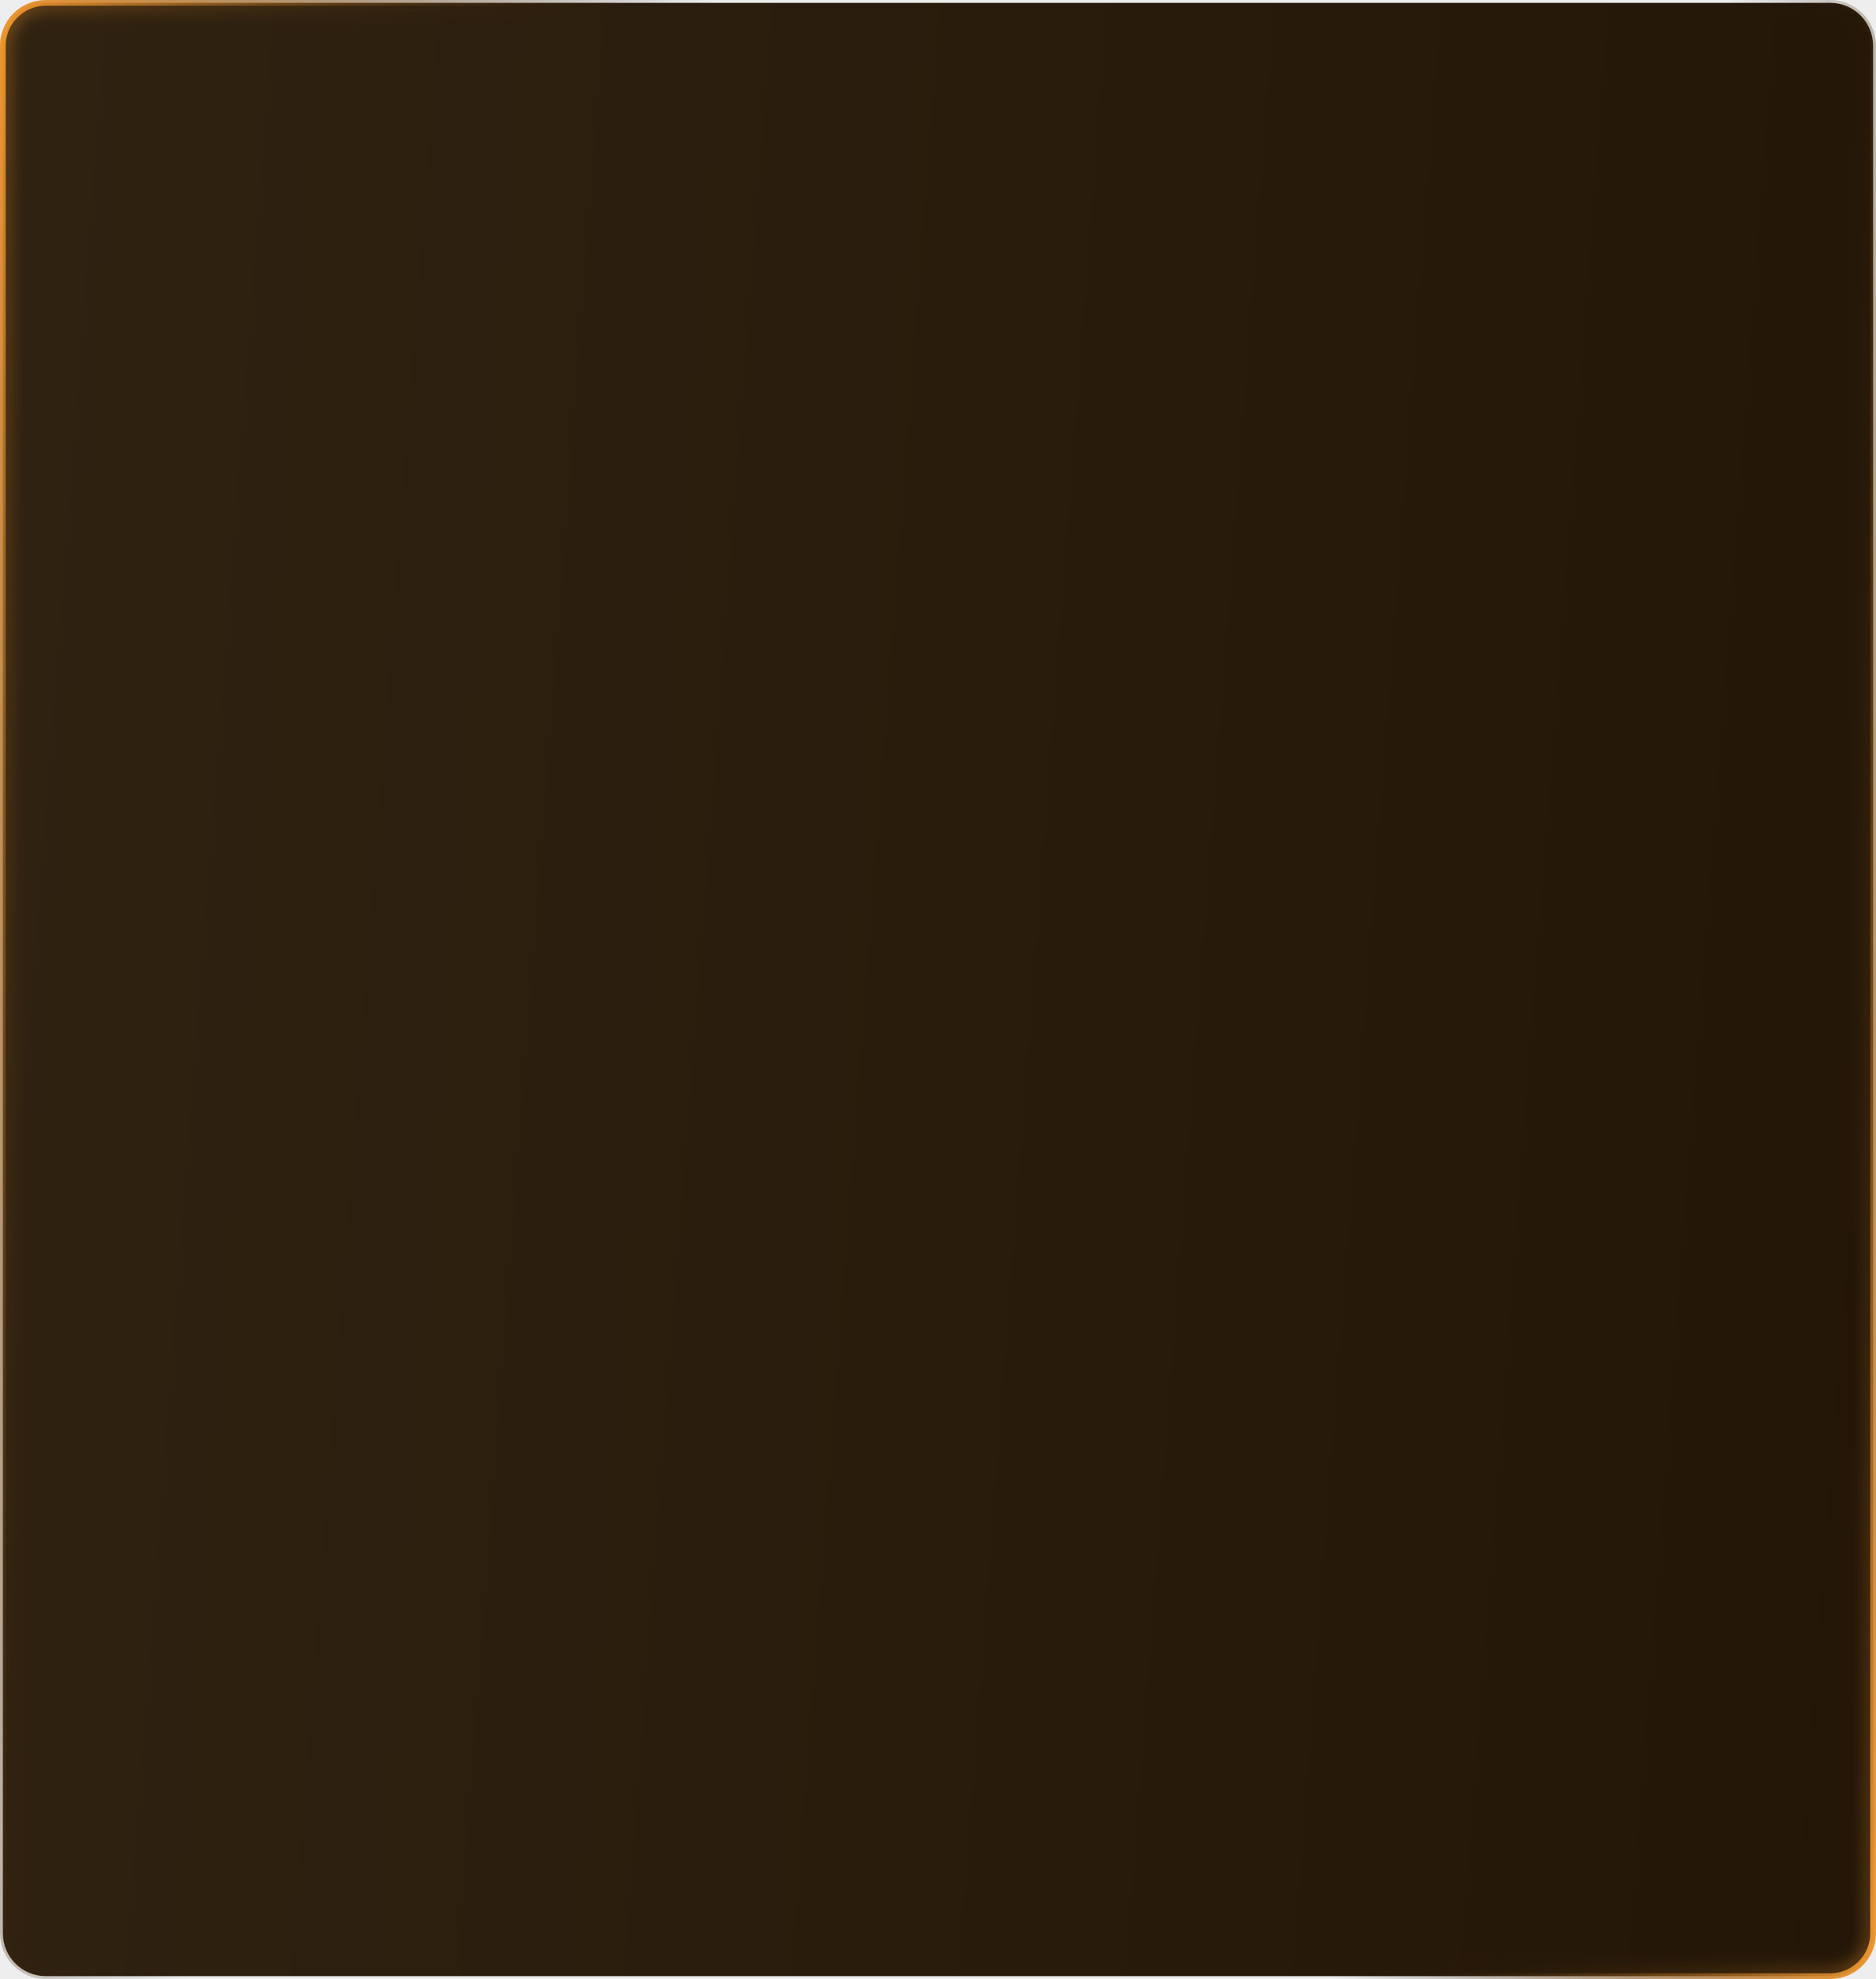
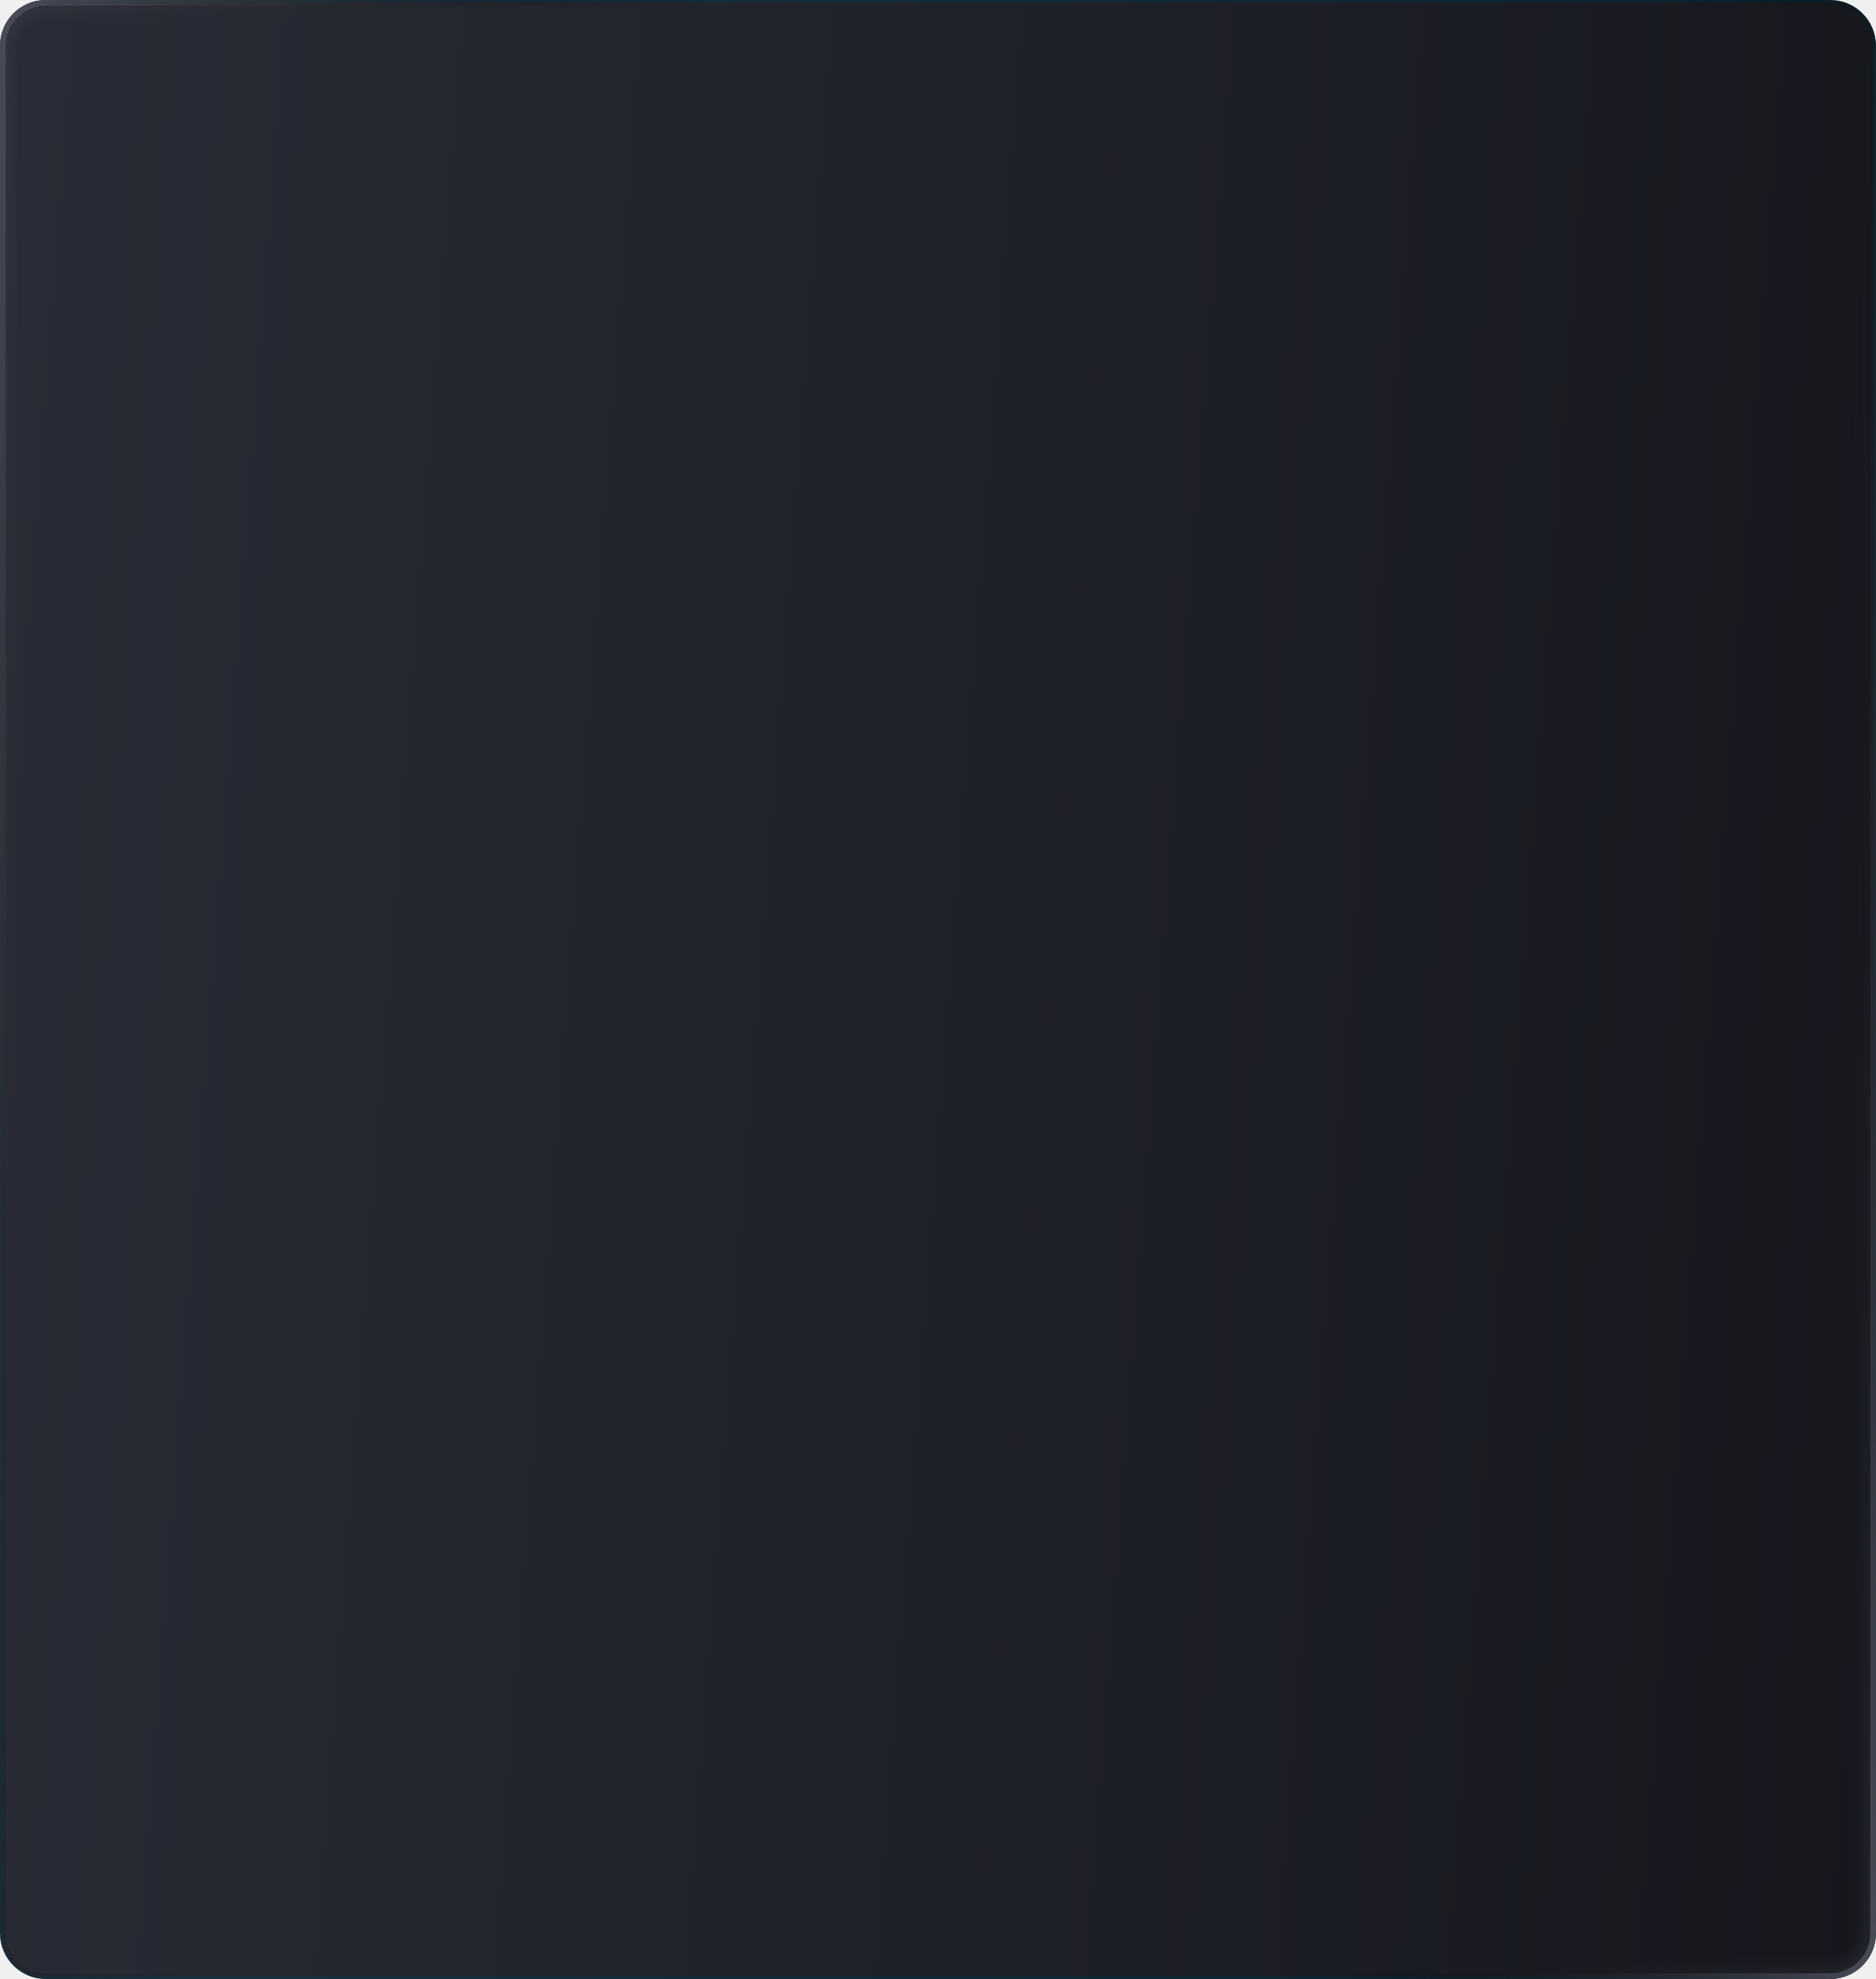
<svg xmlns="http://www.w3.org/2000/svg" width="328" height="346" viewBox="0 0 328 346" fill="none">
-   <g clip-path="url(#gyw0maujma)">
-     <path fill="#000" fill-opacity=".01" d="M0 0h328v346H0z" />
-     <rect x=".5" y=".5" width="327" height="345" rx="7.5" fill="url(#i24m6l8d5b)" />
-     <rect x=".5" y=".5" width="327" height="345" rx="7.5" stroke="url(#dugk4tmshc)" />
-     <rect x=".5" y=".5" width="327" height="345" rx="7.5" stroke="url(#afawq0elqd)" />
-     <g style="mix-blend-mode:lighten" filter="url(#gdjjf8pyle)">
-       <rect x=".5" y=".5" width="327" height="345" rx="7.5" stroke="url(#ga4603f81f)" />
-       <rect x=".5" y=".5" width="327" height="345" rx="7.5" stroke="url(#agu2owmmcg)" />
+   <g clip-path="url(#4ct8tdksga)">
+     <rect width="328" height="346" rx="8" fill="url(#i9fq74737b)" />
+     <rect x=".5" y=".5" width="327" height="345" rx="7.5" fill="url(#7895csohdc)" />
+     <rect x=".5" y=".5" width="327" height="345" rx="7.5" stroke="url(#244z82lpsd)" />
+     <rect x=".5" y=".5" width="327" height="345" rx="7.5" stroke="url(#h795xvycie)" />
+     <g style="mix-blend-mode:lighten" filter="url(#kaldb3m8jf)">
+       <rect x=".5" y=".5" width="327" height="345" rx="7.5" stroke="url(#632ermiw2g)" />
+       <rect x=".5" y=".5" width="327" height="345" rx="7.5" stroke="url(#yavy4knn5h)" />
    </g>
  </g>
  <defs>
-     <linearGradient id="i24m6l8d5b" x1="4" y1="-.001" x2="352.139" y2="26.284" gradientUnits="userSpaceOnUse">
-       <stop stop-color="#302211" />
-       <stop offset="1" stop-color="#231607" />
+     <linearGradient id="i9fq74737b" x1="4" y1="-.001" x2="352.139" y2="26.284" gradientUnits="userSpaceOnUse">
+       <stop stop-color="#1C3441" />
+       <stop offset="1" stop-color="#091E29" />
    </linearGradient>
-     <linearGradient id="dugk4tmshc" x1="0" y1="-.001" x2="116.746" y2="31.041" gradientUnits="userSpaceOnUse">
-       <stop stop-color="#EF962E" />
+     <linearGradient id="7895csohdc" x1="4" y1="-.001" x2="352.139" y2="26.284" gradientUnits="userSpaceOnUse">
+       <stop stop-color="#292C36" />
+       <stop offset="1" stop-color="#16171D" />
+     </linearGradient>
+     <linearGradient id="244z82lpsd" x1="0" y1="-.001" x2="116.746" y2="31.041" gradientUnits="userSpaceOnUse">
+       <stop stop-color="#4A4D58" />
      <stop offset="1" stop-opacity="0" />
    </linearGradient>
-     <linearGradient id="afawq0elqd" x1="328" y1="345.999" x2="236.01" y2="327.554" gradientUnits="userSpaceOnUse">
-       <stop stop-color="#EF962E" />
+     <linearGradient id="h795xvycie" x1="328" y1="345.999" x2="236.01" y2="327.554" gradientUnits="userSpaceOnUse">
+       <stop stop-color="#4A4D58" />
      <stop offset="1" stop-opacity="0" />
    </linearGradient>
-     <linearGradient id="ga4603f81f" x1="0" y1="-.001" x2="116.746" y2="31.041" gradientUnits="userSpaceOnUse">
-       <stop stop-color="#EF962E" />
+     <linearGradient id="632ermiw2g" x1="0" y1="-.001" x2="116.746" y2="31.041" gradientUnits="userSpaceOnUse">
+       <stop stop-color="#4A4D58" />
      <stop offset="1" stop-opacity="0" />
    </linearGradient>
-     <linearGradient id="agu2owmmcg" x1="328" y1="345.999" x2="236.01" y2="327.554" gradientUnits="userSpaceOnUse">
-       <stop stop-color="#EF962E" />
+     <linearGradient id="yavy4knn5h" x1="328" y1="345.999" x2="236.01" y2="327.554" gradientUnits="userSpaceOnUse">
+       <stop stop-color="#4A4D58" />
      <stop offset="1" stop-opacity="0" />
    </linearGradient>
-     <clipPath id="gyw0maujma">
-       <path fill="#fff" d="M0 0h328v346H0z" />
+     <clipPath id="4ct8tdksga">
+       <rect width="328" height="346" rx="8" fill="#fff" />
    </clipPath>
-     <filter id="gdjjf8pyle" x="-3" y="-3" width="334" height="352" filterUnits="userSpaceOnUse" color-interpolation-filters="sRGB">
+     <filter id="kaldb3m8jf" x="-3" y="-3" width="334" height="352" filterUnits="userSpaceOnUse" color-interpolation-filters="sRGB">
      <feFlood flood-opacity="0" result="BackgroundImageFix" />
      <feBlend in="SourceGraphic" in2="BackgroundImageFix" result="shape" />
-       <feGaussianBlur stdDeviation="1.5" result="effect1_foregroundBlur_165_168" />
+       <feGaussianBlur stdDeviation="1.5" result="effect1_foregroundBlur_190_789" />
    </filter>
  </defs>
</svg>
